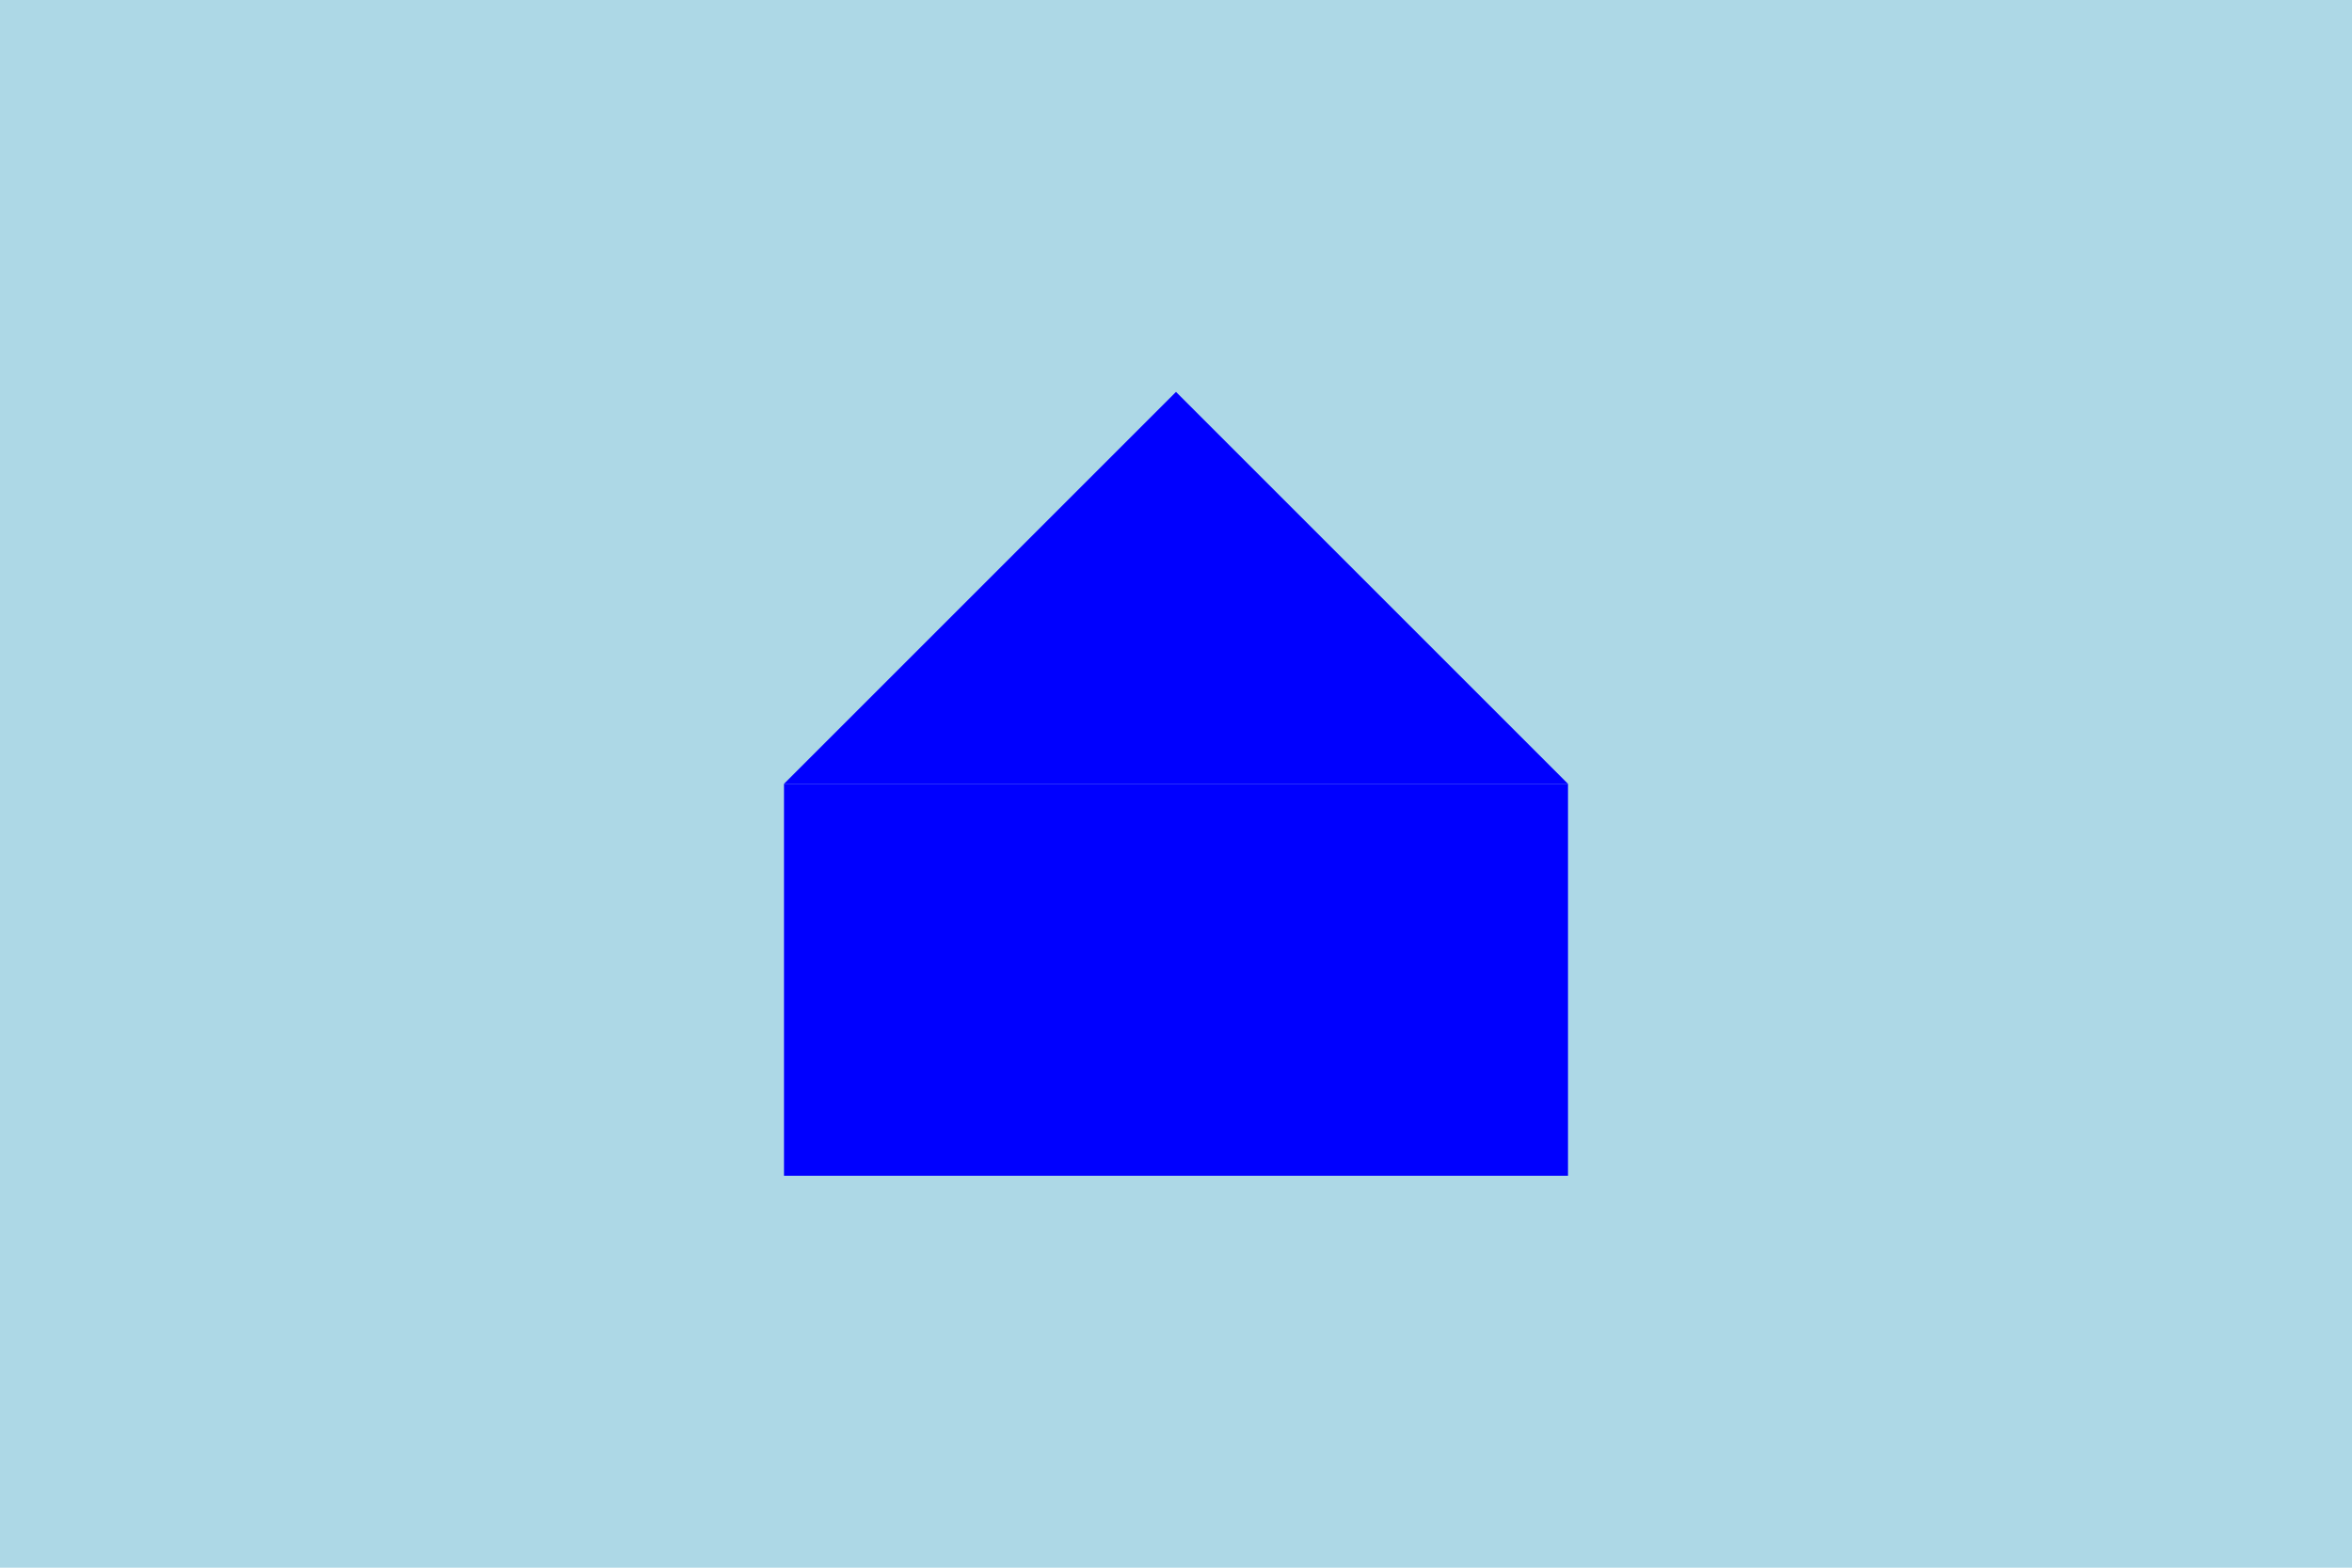
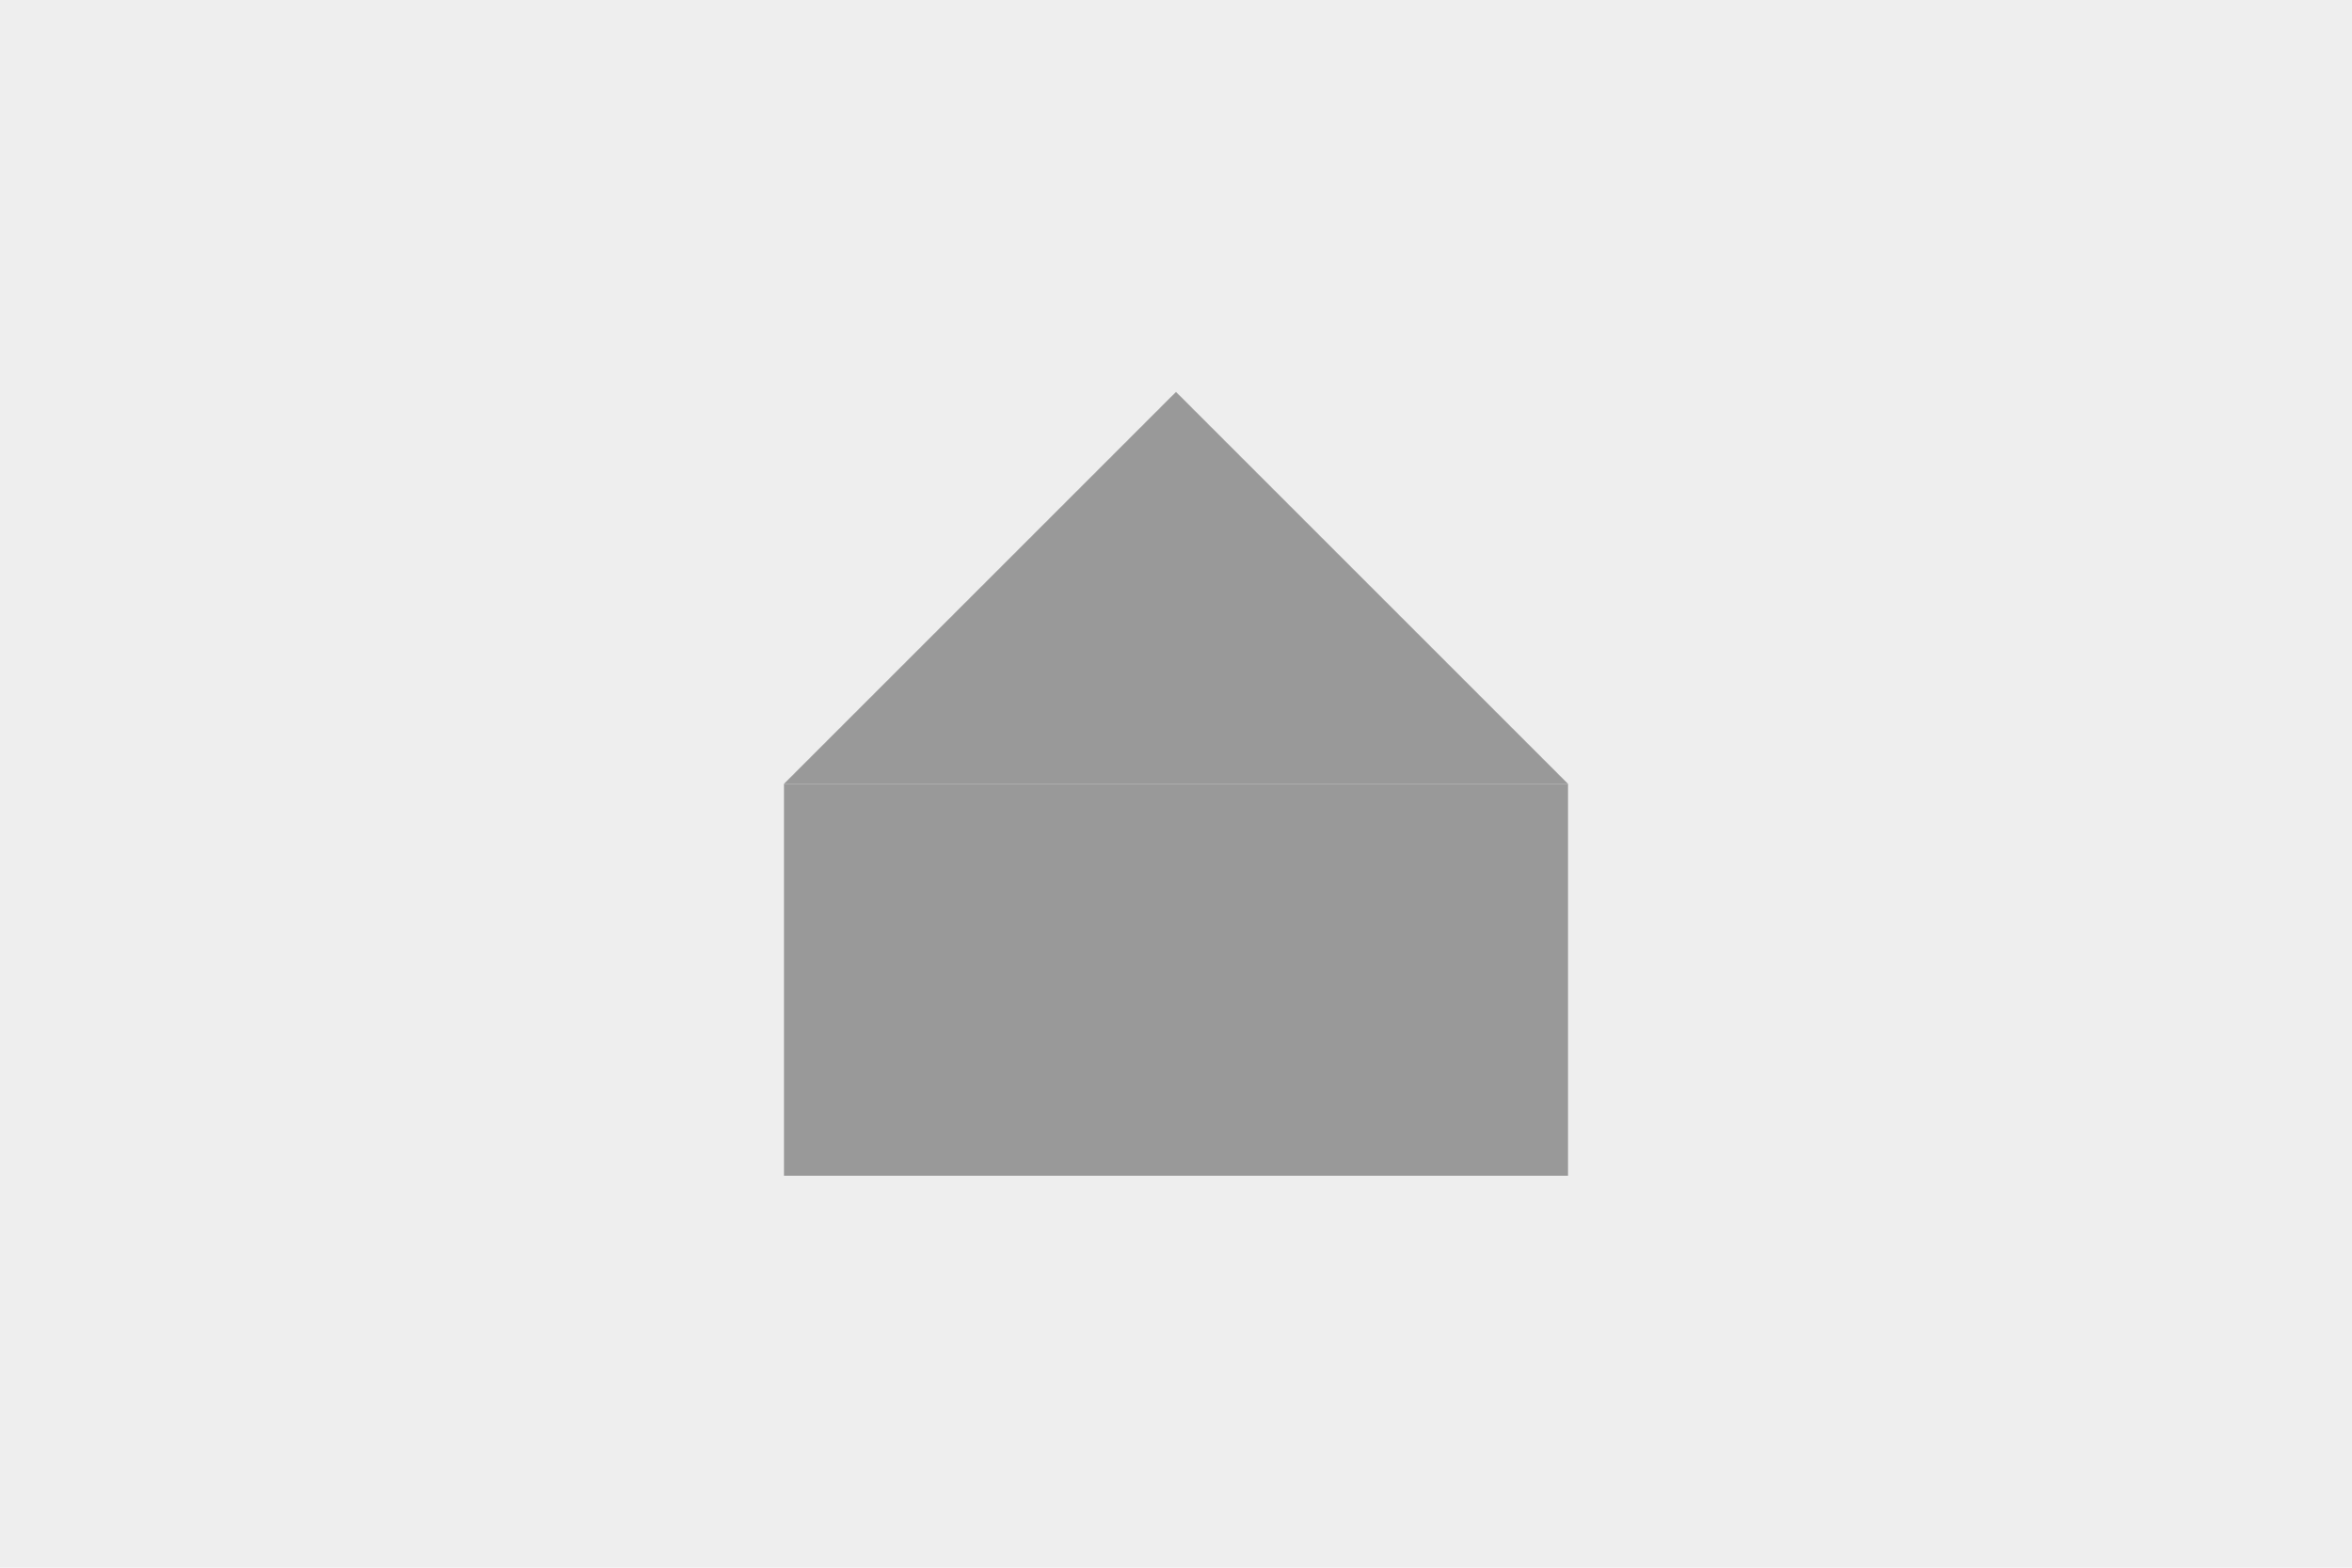
<svg xmlns="http://www.w3.org/2000/svg" width="150" height="100" viewBox="0 0 6 4">
-   <rect width="6" height="4" fill="lightblue" />
-   <rect width="2" height="1" x="2" y="2" fill="blue" />
-   <polygon fill="blue" points="2,2 4,2 3,1" />
+   <rect width="6" height="4" fill="#EEEEEE" />
+   <rect width="2" height="1" x="2" y="2" fill="#999999" />
+   <polygon fill="#999999" points="2,2 4,2 3,1" />
</svg>
